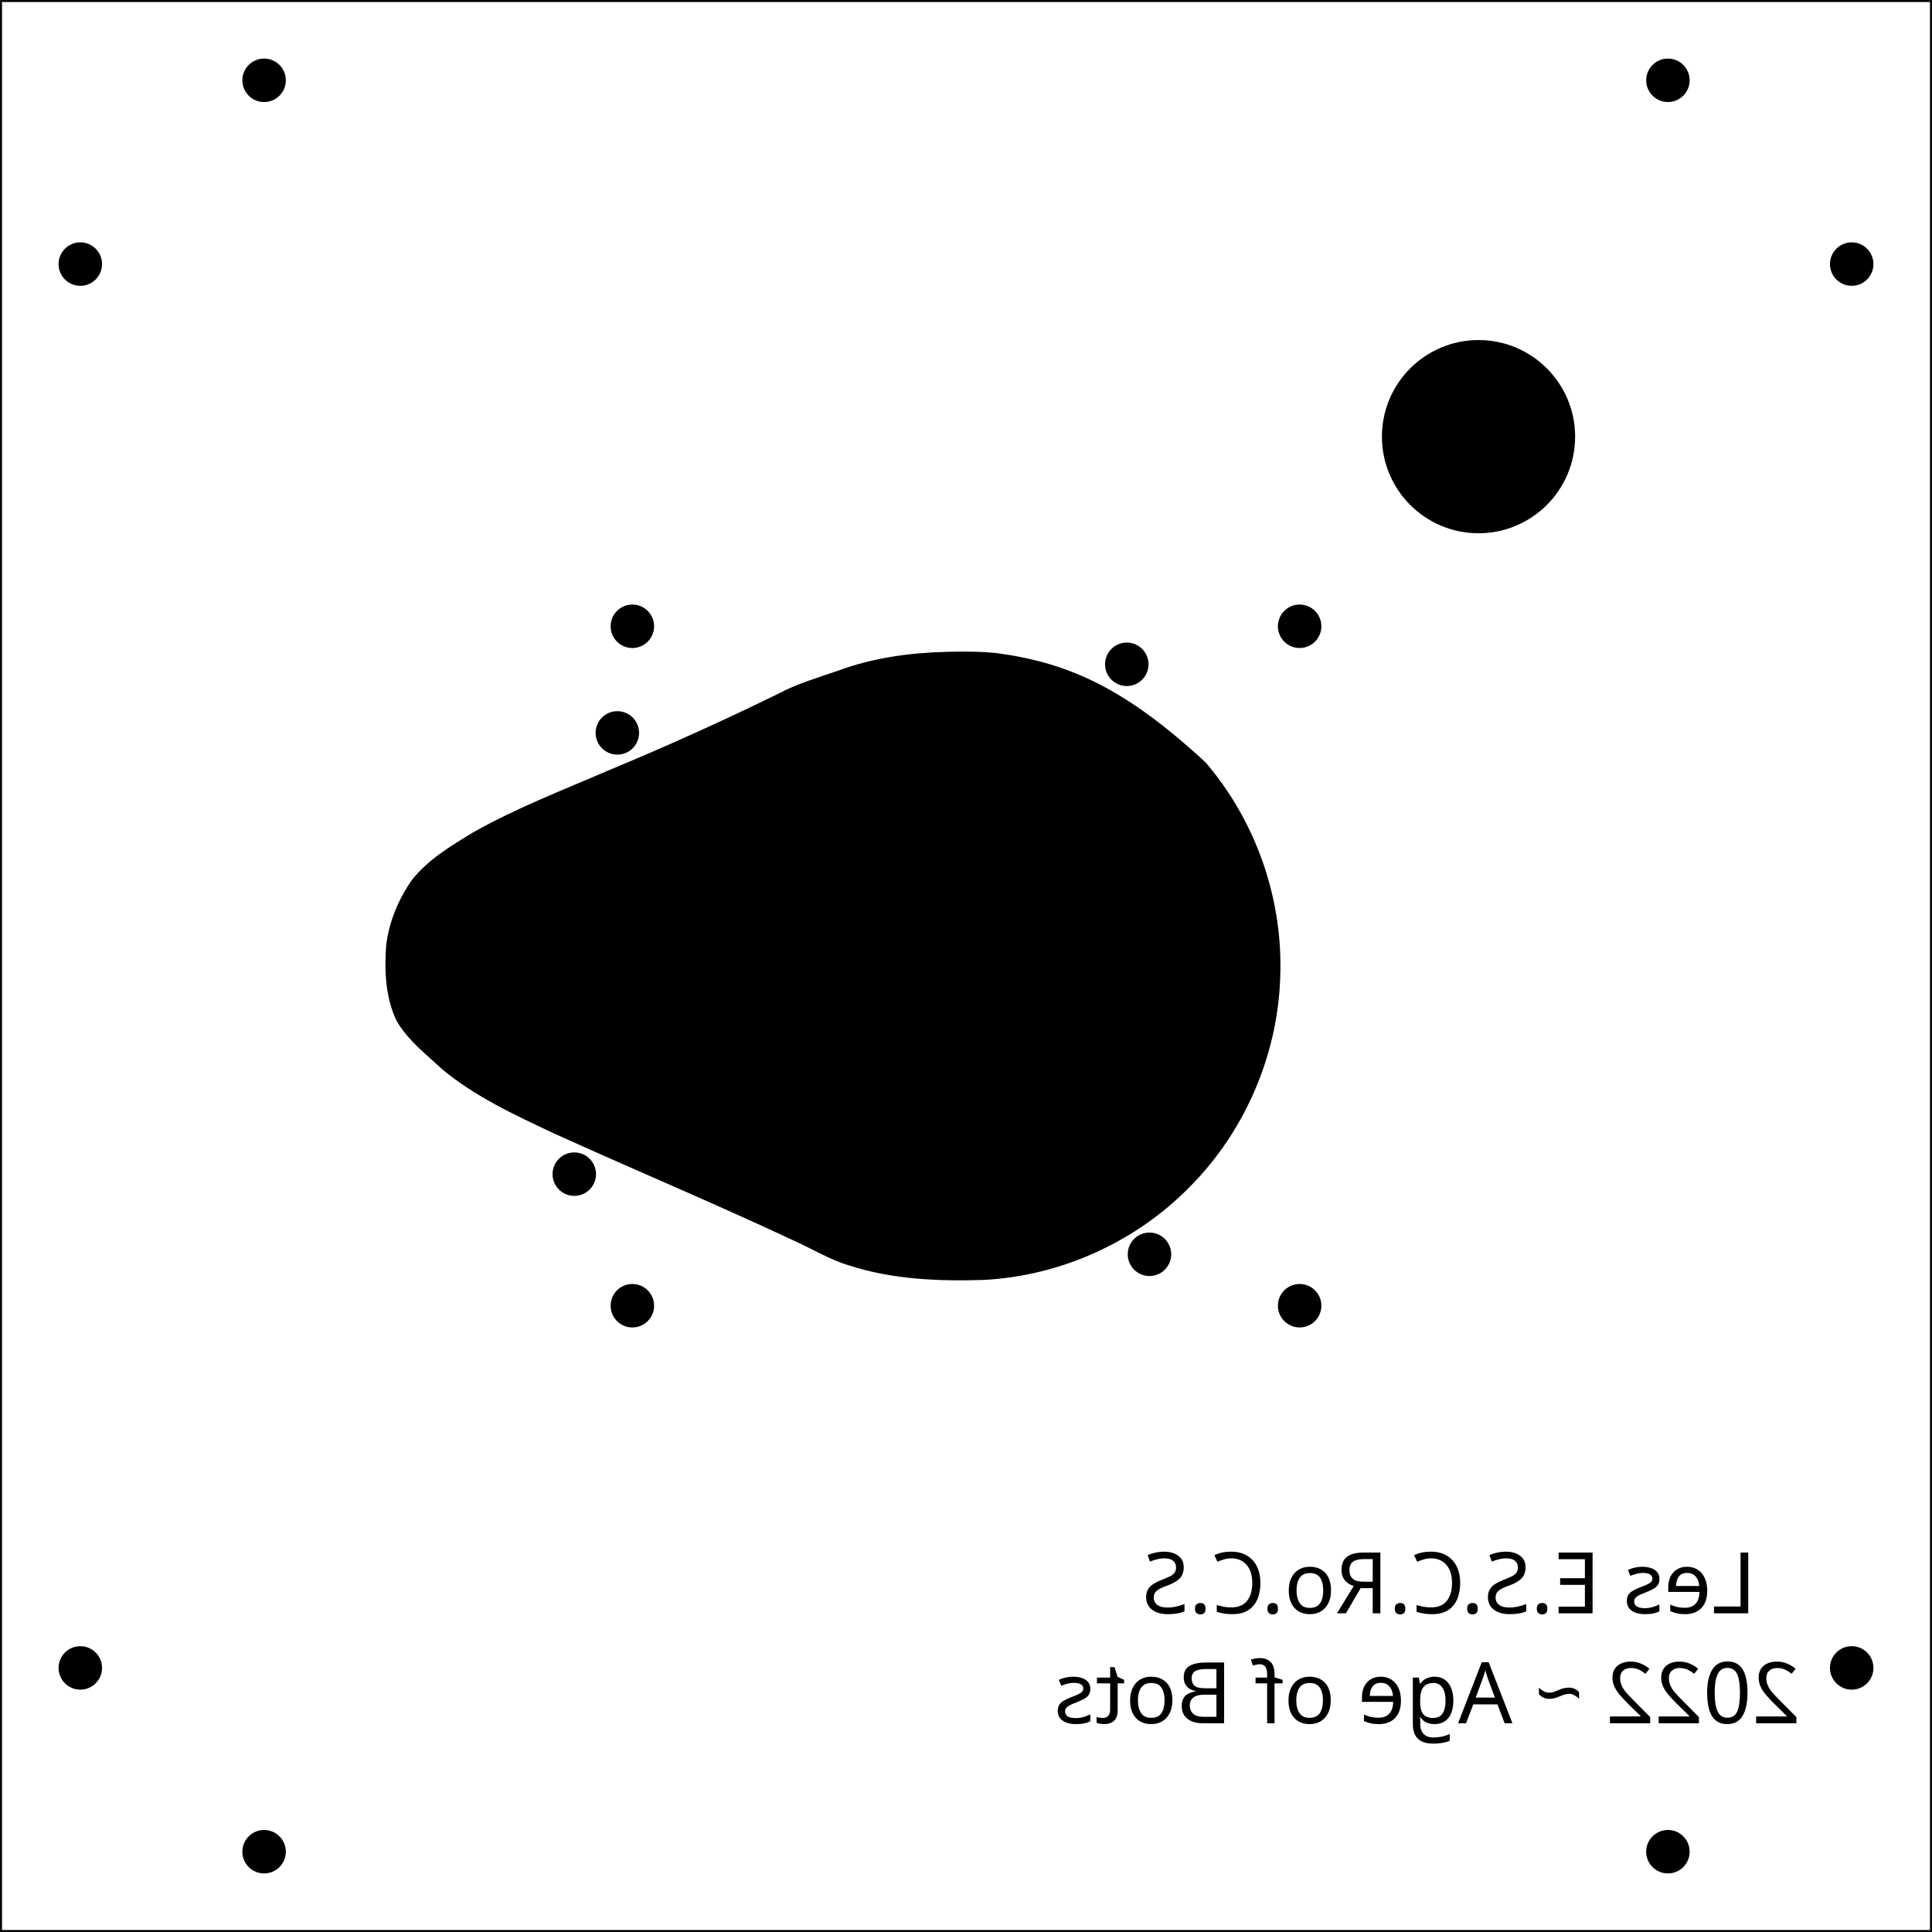
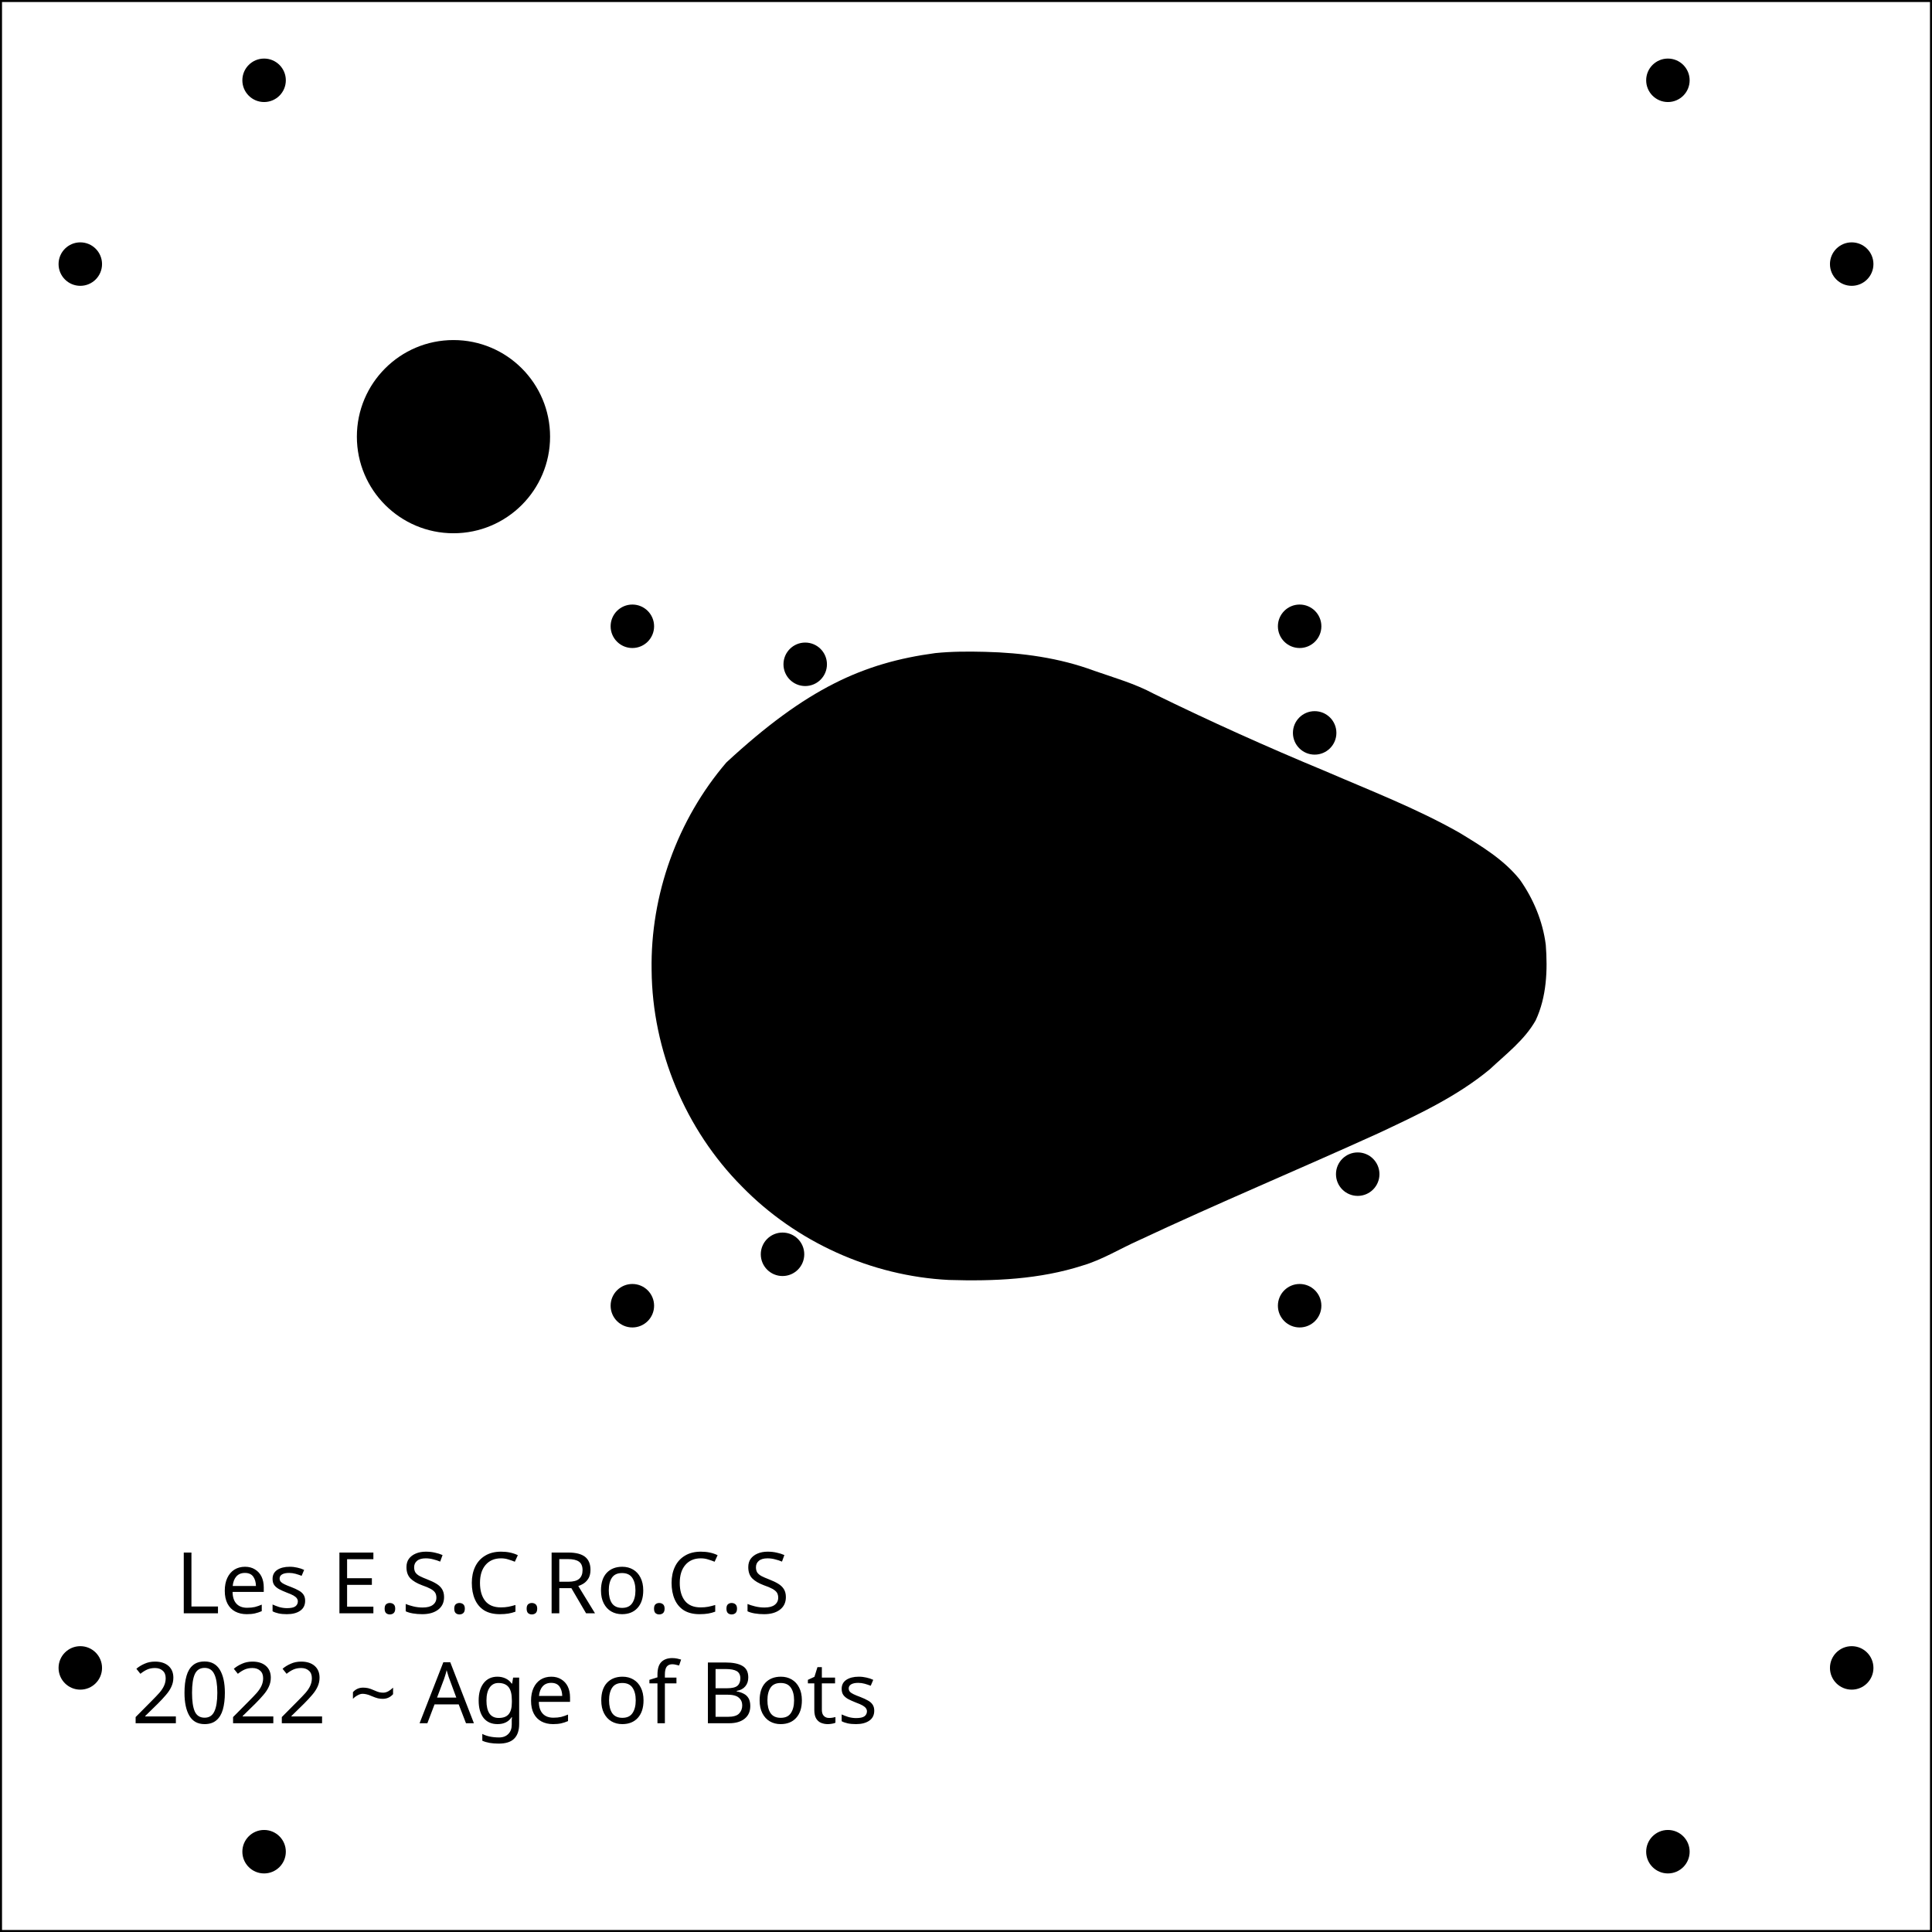
<svg xmlns="http://www.w3.org/2000/svg" width="240mm" height="240mm" viewBox="0 0 240 240" version="1.1" id="svg8">
  <defs id="defs2">
    </defs>
  <g id="layer1">
-     <g id="g939">
+     <g id="g939" transform="matrix(-1,0,0,1,240,0)">
      <path id="path857" style="fill:#000000;fill-opacity:1;stroke:none;stroke-width:0.1;stroke-miterlimit:4;stroke-dasharray:none;stroke-opacity:1" d="m 117.639,80.973 c -4.605,0.111 -9.233,0.742 -13.568,2.354 -2.498,0.867 -5.059,1.598 -7.399,2.855 -6.982,3.421 -14.069,6.61 -21.242,9.585 -5.62,2.429 -11.366,4.64 -16.705,7.664 -2.71,1.648 -5.525,3.332 -7.528,5.846 -1.685,2.382 -2.85,5.181 -3.218,8.084 -0.244,3.157 -0.108,6.485 1.256,9.395 1.386,2.446 3.676,4.179 5.693,6.073 4.108,3.404 8.995,5.669 13.79,7.923 9.934,4.516 20.009,8.721 29.888,13.359 2.297,1.028 4.456,2.37 6.884,3.091 5.356,1.732 11.062,1.973 16.647,1.798 9.619,-0.48 18.974,-4.714 25.698,-11.607 7.021,-7.061 11.13,-16.901 11.219,-26.857 0.166,-9.356 -3.197,-18.713 -9.286,-25.819 -9.97,-9.226 -17.028,-12.382 -25.939,-13.585 -2.056,-0.212 -4.125,-0.21 -6.19,-0.159 z" />
      <path id="path891-7-5-4" style="fill:#000000;fill-opacity:1;stroke:none;stroke-width:0.1;stroke-miterlimit:4;stroke-dasharray:none;stroke-opacity:1" transform="matrix(1.2,0,0,1.2,-15.3375,-18.20859)" d="m 76.686,88.793 a 2.25,2.25 0 0 0 -2.248,2.25 2.25,2.25 0 0 0 2.25,2.25 2.25,2.25 0 0 0 2.25,-2.25 2.25,2.25 0 0 0 -2.25,-2.25 2.25,2.25 0 0 1 -0.002,0 z" />
      <circle style="fill:#000000;fill-opacity:1;stroke:none;stroke-width:0.12;stroke-miterlimit:4;stroke-dasharray:none;stroke-opacity:1" id="path891-7-5-0" cx="71.34" cy="145.858" r="2.7" />
      <circle style="fill:#000000;fill-opacity:1;stroke:none;stroke-width:0.12;stroke-miterlimit:4;stroke-dasharray:none;stroke-opacity:1" id="path891-7-8-5" cx="139.974" cy="82.522" r="2.7" />
      <circle style="fill:#000000;fill-opacity:1;stroke:none;stroke-width:0.12;stroke-miterlimit:4;stroke-dasharray:none;stroke-opacity:1" id="path891-7-8-9" cx="142.792" cy="155.813" r="2.7" />
    </g>
-     <text xml:space="preserve" style="font-style:normal;font-weight:normal;font-size:10.583px;line-height:1.25;font-family:sans-serif;fill:#000000;fill-opacity:1;stroke:none;stroke-width:0.265" x="-170.409" y="200.413" id="text840" transform="scale(-1,1)">
-       <tspan id="tspan838" x="-170.409" y="200.413" style="font-style:normal;font-variant:normal;font-weight:normal;font-stretch:normal;font-family:'Quicksand Light';-inkscape-font-specification:'Quicksand Light, ';text-align:center;text-anchor:middle;stroke-width:0.265">Les E.S.C.Ro.C.S</tspan>
-       <tspan x="-170.409" y="214.068" style="font-style:normal;font-variant:normal;font-weight:normal;font-stretch:normal;font-family:'Quicksand Light';-inkscape-font-specification:'Quicksand Light, ';text-align:center;text-anchor:middle;stroke-width:0.265" id="tspan842">2022 ~ Age of Bots</tspan>
+     <text xml:space="preserve" style="font-style:normal;font-weight:normal;font-size:10.583px;line-height:1.25;font-family:sans-serif;fill:#000000;fill-opacity:1;stroke:none;stroke-width:0.265" x="69.591" y="200.413" id="text840">
+       <tspan id="tspan838" x="69.591" y="200.413" style="font-style:normal;font-variant:normal;font-weight:normal;font-stretch:normal;font-family:'Quicksand Light';-inkscape-font-specification:'Quicksand Light, ';text-align:center;text-anchor:middle;stroke-width:0.265">Les E.S.C.Ro.C.S</tspan>
+       <tspan x="69.591" y="214.068" style="font-style:normal;font-variant:normal;font-weight:normal;font-stretch:normal;font-family:'Quicksand Light';-inkscape-font-specification:'Quicksand Light, ';text-align:center;text-anchor:middle;stroke-width:0.265" id="tspan842">2022 ~ Age of Bots</tspan>
    </text>
-     <g id="g1079" transform="translate(0,-0.0755011)">
+     <g id="g1079" transform="matrix(-1,0,0,1,240,-0.0755011)">
      <g id="g1043" transform="translate(-0.2755089)">
        <circle style="fill:#000000;fill-opacity:1;stroke:none;stroke-width:0.12;stroke-miterlimit:4;stroke-dasharray:none;stroke-opacity:1" id="path891-7-5-0-9" cx="207.469" cy="230.1" r="2.7" />
        <circle style="fill:#000000;fill-opacity:1;stroke:none;stroke-width:0.12;stroke-miterlimit:4;stroke-dasharray:none;stroke-opacity:1" id="path891-7-5-0-9-3" cx="33.082" cy="230.1" r="2.7" />
      </g>
      <g id="g1043-1" transform="translate(-0.2755089,-220.049)">
        <circle style="fill:#000000;fill-opacity:1;stroke:none;stroke-width:0.12;stroke-miterlimit:4;stroke-dasharray:none;stroke-opacity:1" id="path891-7-5-0-9-1" cx="207.469" cy="230.1" r="2.7" />
        <circle style="fill:#000000;fill-opacity:1;stroke:none;stroke-width:0.12;stroke-miterlimit:4;stroke-dasharray:none;stroke-opacity:1" id="path891-7-5-0-9-3-0" cx="33.082" cy="230.1" r="2.7" />
      </g>
    </g>
-     <g id="g1079-3" transform="rotate(90,120.0378,120.0378)">
+     <g id="g1079-3" transform="matrix(0,1,1,0,-0.0755,0)">
      <g id="g1043-4" transform="translate(-0.2755089)">
        <circle style="fill:#000000;fill-opacity:1;stroke:none;stroke-width:0.12;stroke-miterlimit:4;stroke-dasharray:none;stroke-opacity:1" id="path891-7-5-0-9-0" cx="207.469" cy="230.1" r="2.7" />
        <circle style="fill:#000000;fill-opacity:1;stroke:none;stroke-width:0.12;stroke-miterlimit:4;stroke-dasharray:none;stroke-opacity:1" id="path891-7-5-0-9-3-3" cx="33.082" cy="230.1" r="2.7" />
      </g>
      <g id="g1043-1-9" transform="translate(-0.2755089,-220.049)">
        <circle style="fill:#000000;fill-opacity:1;stroke:none;stroke-width:0.12;stroke-miterlimit:4;stroke-dasharray:none;stroke-opacity:1" id="path891-7-5-0-9-1-1" cx="207.469" cy="230.1" r="2.7" />
        <circle style="fill:#000000;fill-opacity:1;stroke:none;stroke-width:0.12;stroke-miterlimit:4;stroke-dasharray:none;stroke-opacity:1" id="path891-7-5-0-9-3-0-9" cx="33.082" cy="230.1" r="2.7" />
      </g>
    </g>
-     <circle style="fill:#000000;fill-opacity:1;stroke:none;stroke-width:0.1;stroke-opacity:1" id="path1125" cx="183.668" cy="54.243" r="12" />
-     <g id="g1254" transform="translate(0.1416168,1.140858)">
+     <circle style="fill:#000000;fill-opacity:1;stroke:none;stroke-width:0.1;stroke-opacity:1" id="path1125" cx="-56.332" cy="54.243" transform="scale(-1,1)" r="12" />
+     <g id="g1254" transform="matrix(-1,0,0,1,239.8584,1.140858)">
      <circle style="fill:#000000;fill-opacity:1;stroke:none;stroke-width:0.12;stroke-miterlimit:4;stroke-dasharray:none;stroke-opacity:1" id="path891-7-5-0-9-3-3-3" cx="161.06" cy="-78.413" r="2.7" transform="rotate(90)" />
      <circle style="fill:#000000;fill-opacity:1;stroke:none;stroke-width:0.12;stroke-miterlimit:4;stroke-dasharray:none;stroke-opacity:1" id="path891-7-5-0-9-3-3-3-6" cx="161.06" cy="-161.304" r="2.7" transform="rotate(90)" />
      <circle style="fill:#000000;fill-opacity:1;stroke:none;stroke-width:0.12;stroke-miterlimit:4;stroke-dasharray:none;stroke-opacity:1" id="path891-7-5-0-9-3-3-3-64" cx="76.658" cy="-78.413" r="2.7" transform="rotate(90)" />
      <circle style="fill:#000000;fill-opacity:1;stroke:none;stroke-width:0.12;stroke-miterlimit:4;stroke-dasharray:none;stroke-opacity:1" id="path891-7-5-0-9-3-3-3-0" cx="76.658" cy="-161.304" r="2.7" transform="rotate(90)" />
    </g>
-     <rect style="opacity:1;fill:none;stroke:#000000;stroke-width:0.5;stroke-miterlimit:4;stroke-dasharray:none;stroke-opacity:1" id="rect860" width="240" height="240" x="1.5543122e-15" y="-8.8817842e-15" />
+     <rect style="fill:none;stroke:#000000;stroke-width:0.5;stroke-miterlimit:4;stroke-dasharray:none;stroke-opacity:1" id="rect860" width="240" height="240" x="-240" y="-8.8817842e-15" transform="scale(-1,1)" />
  </g>
</svg>
